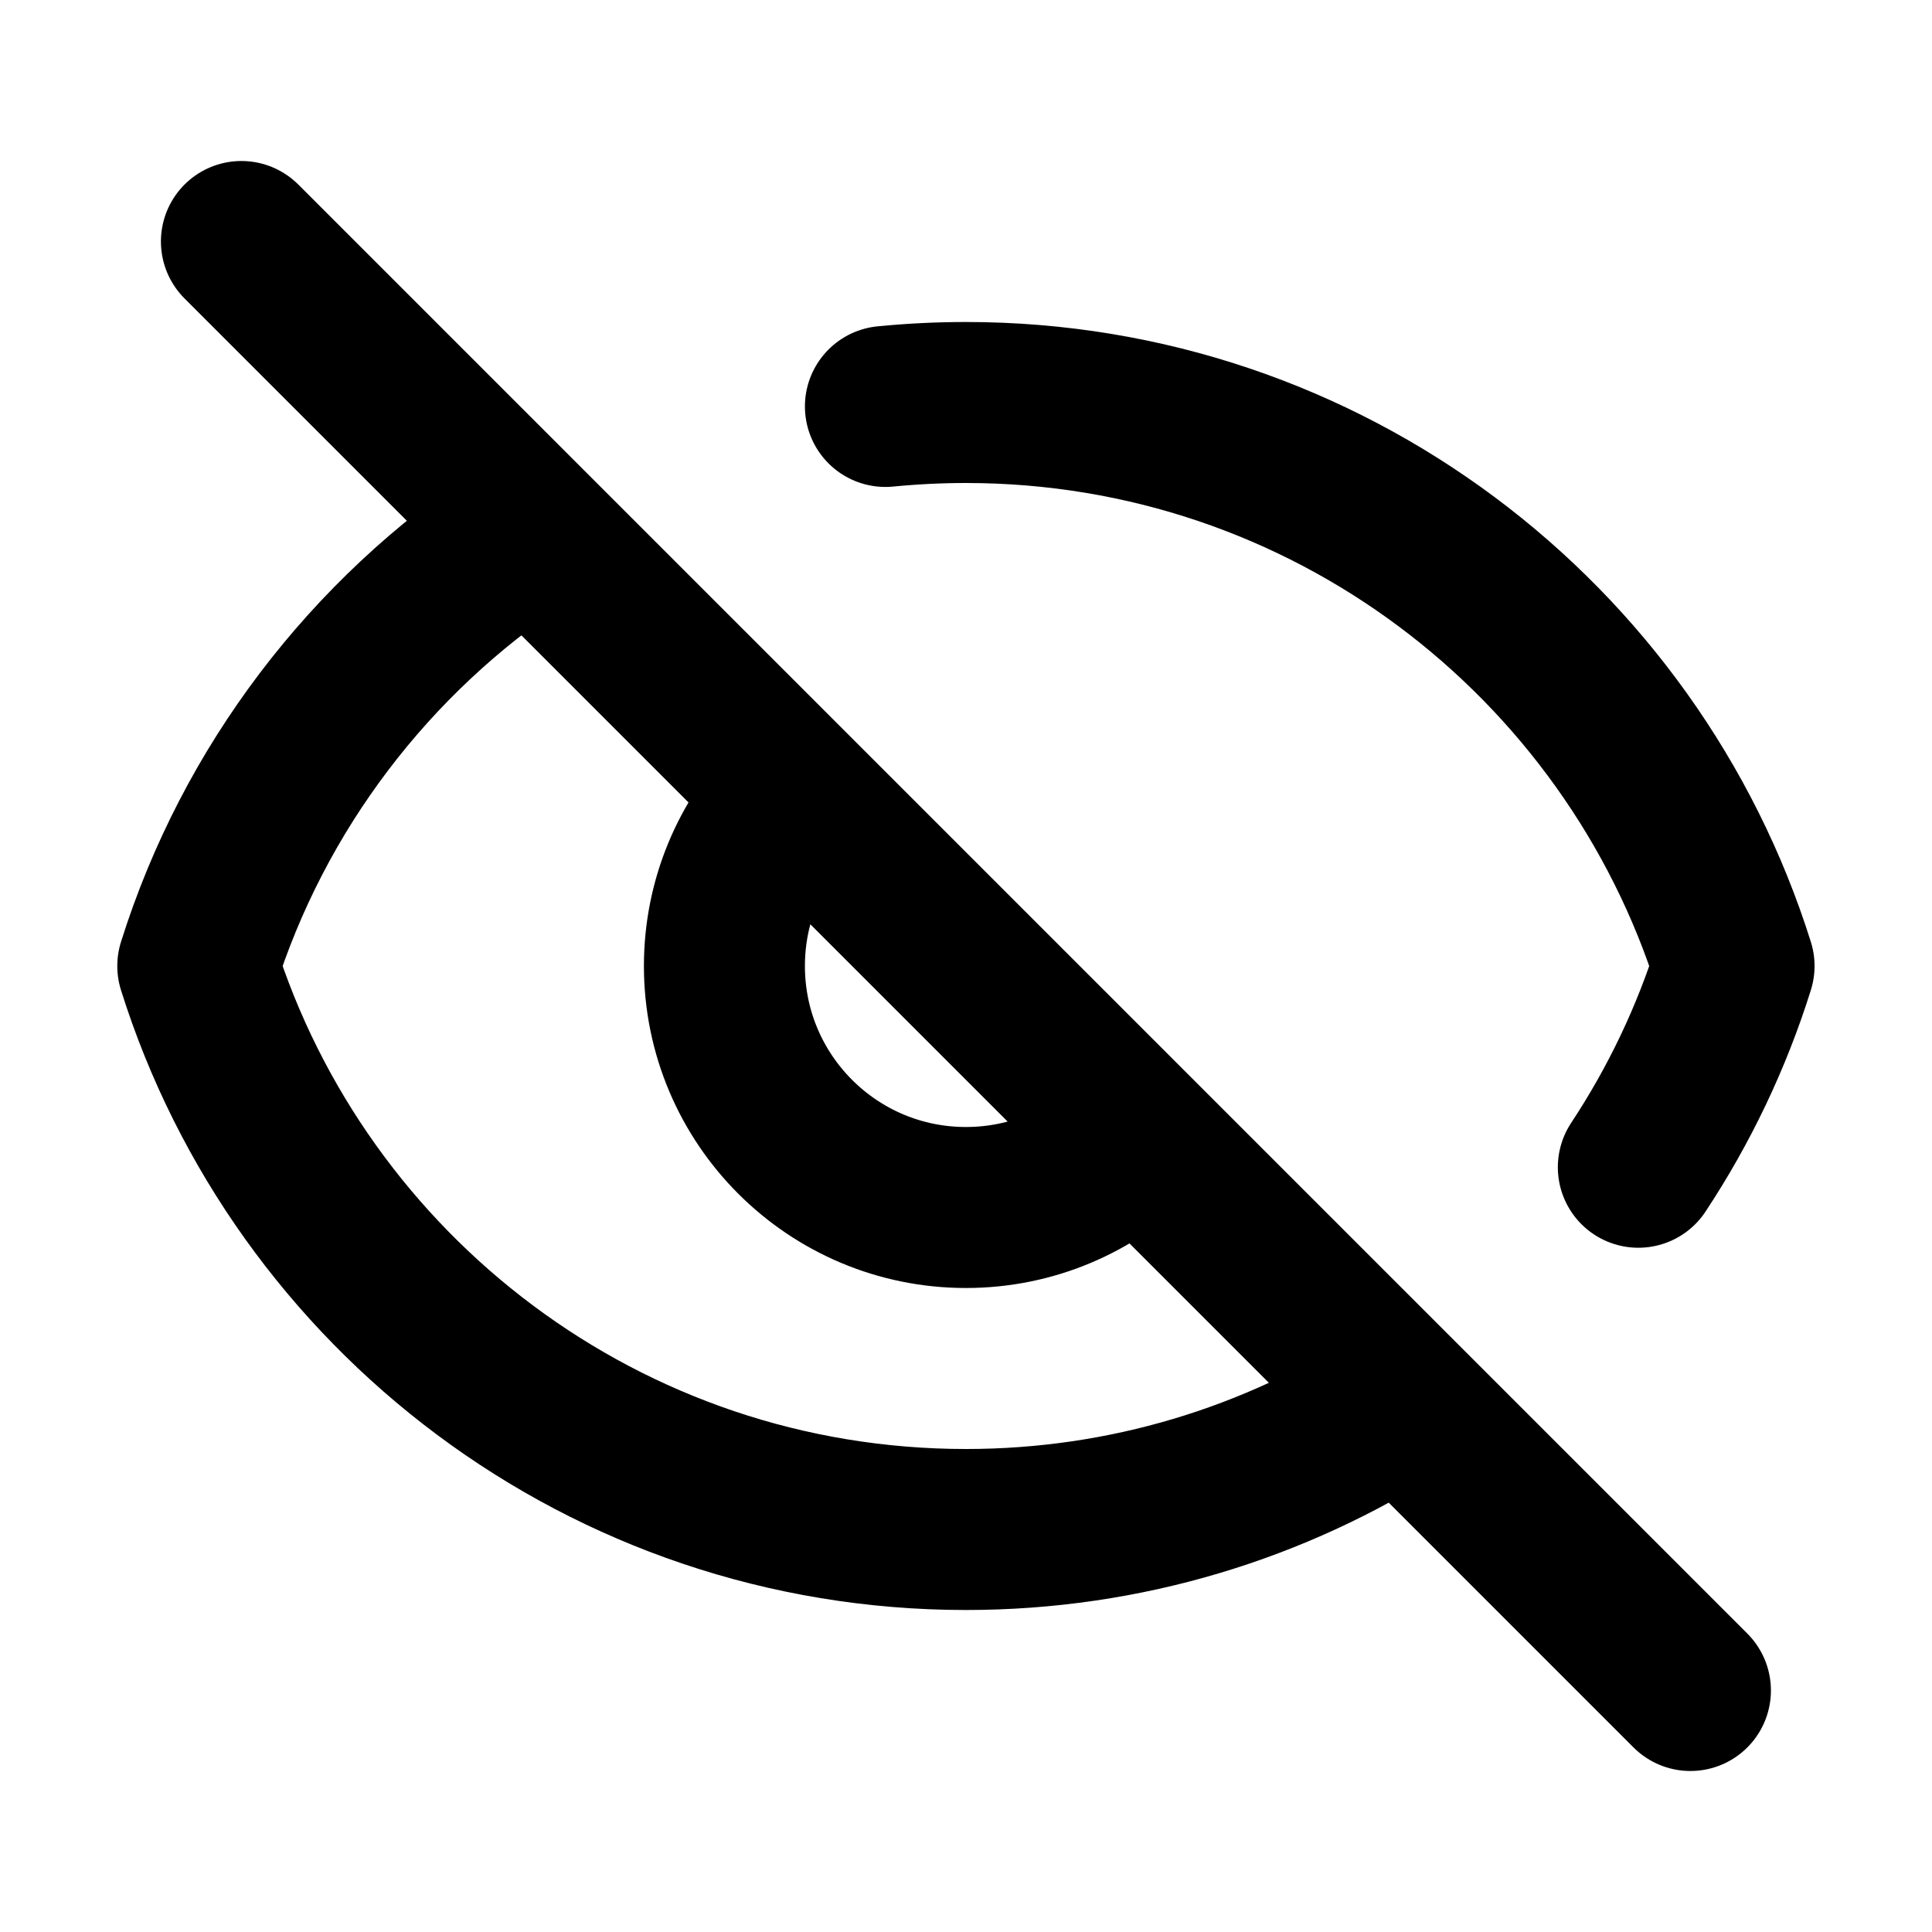
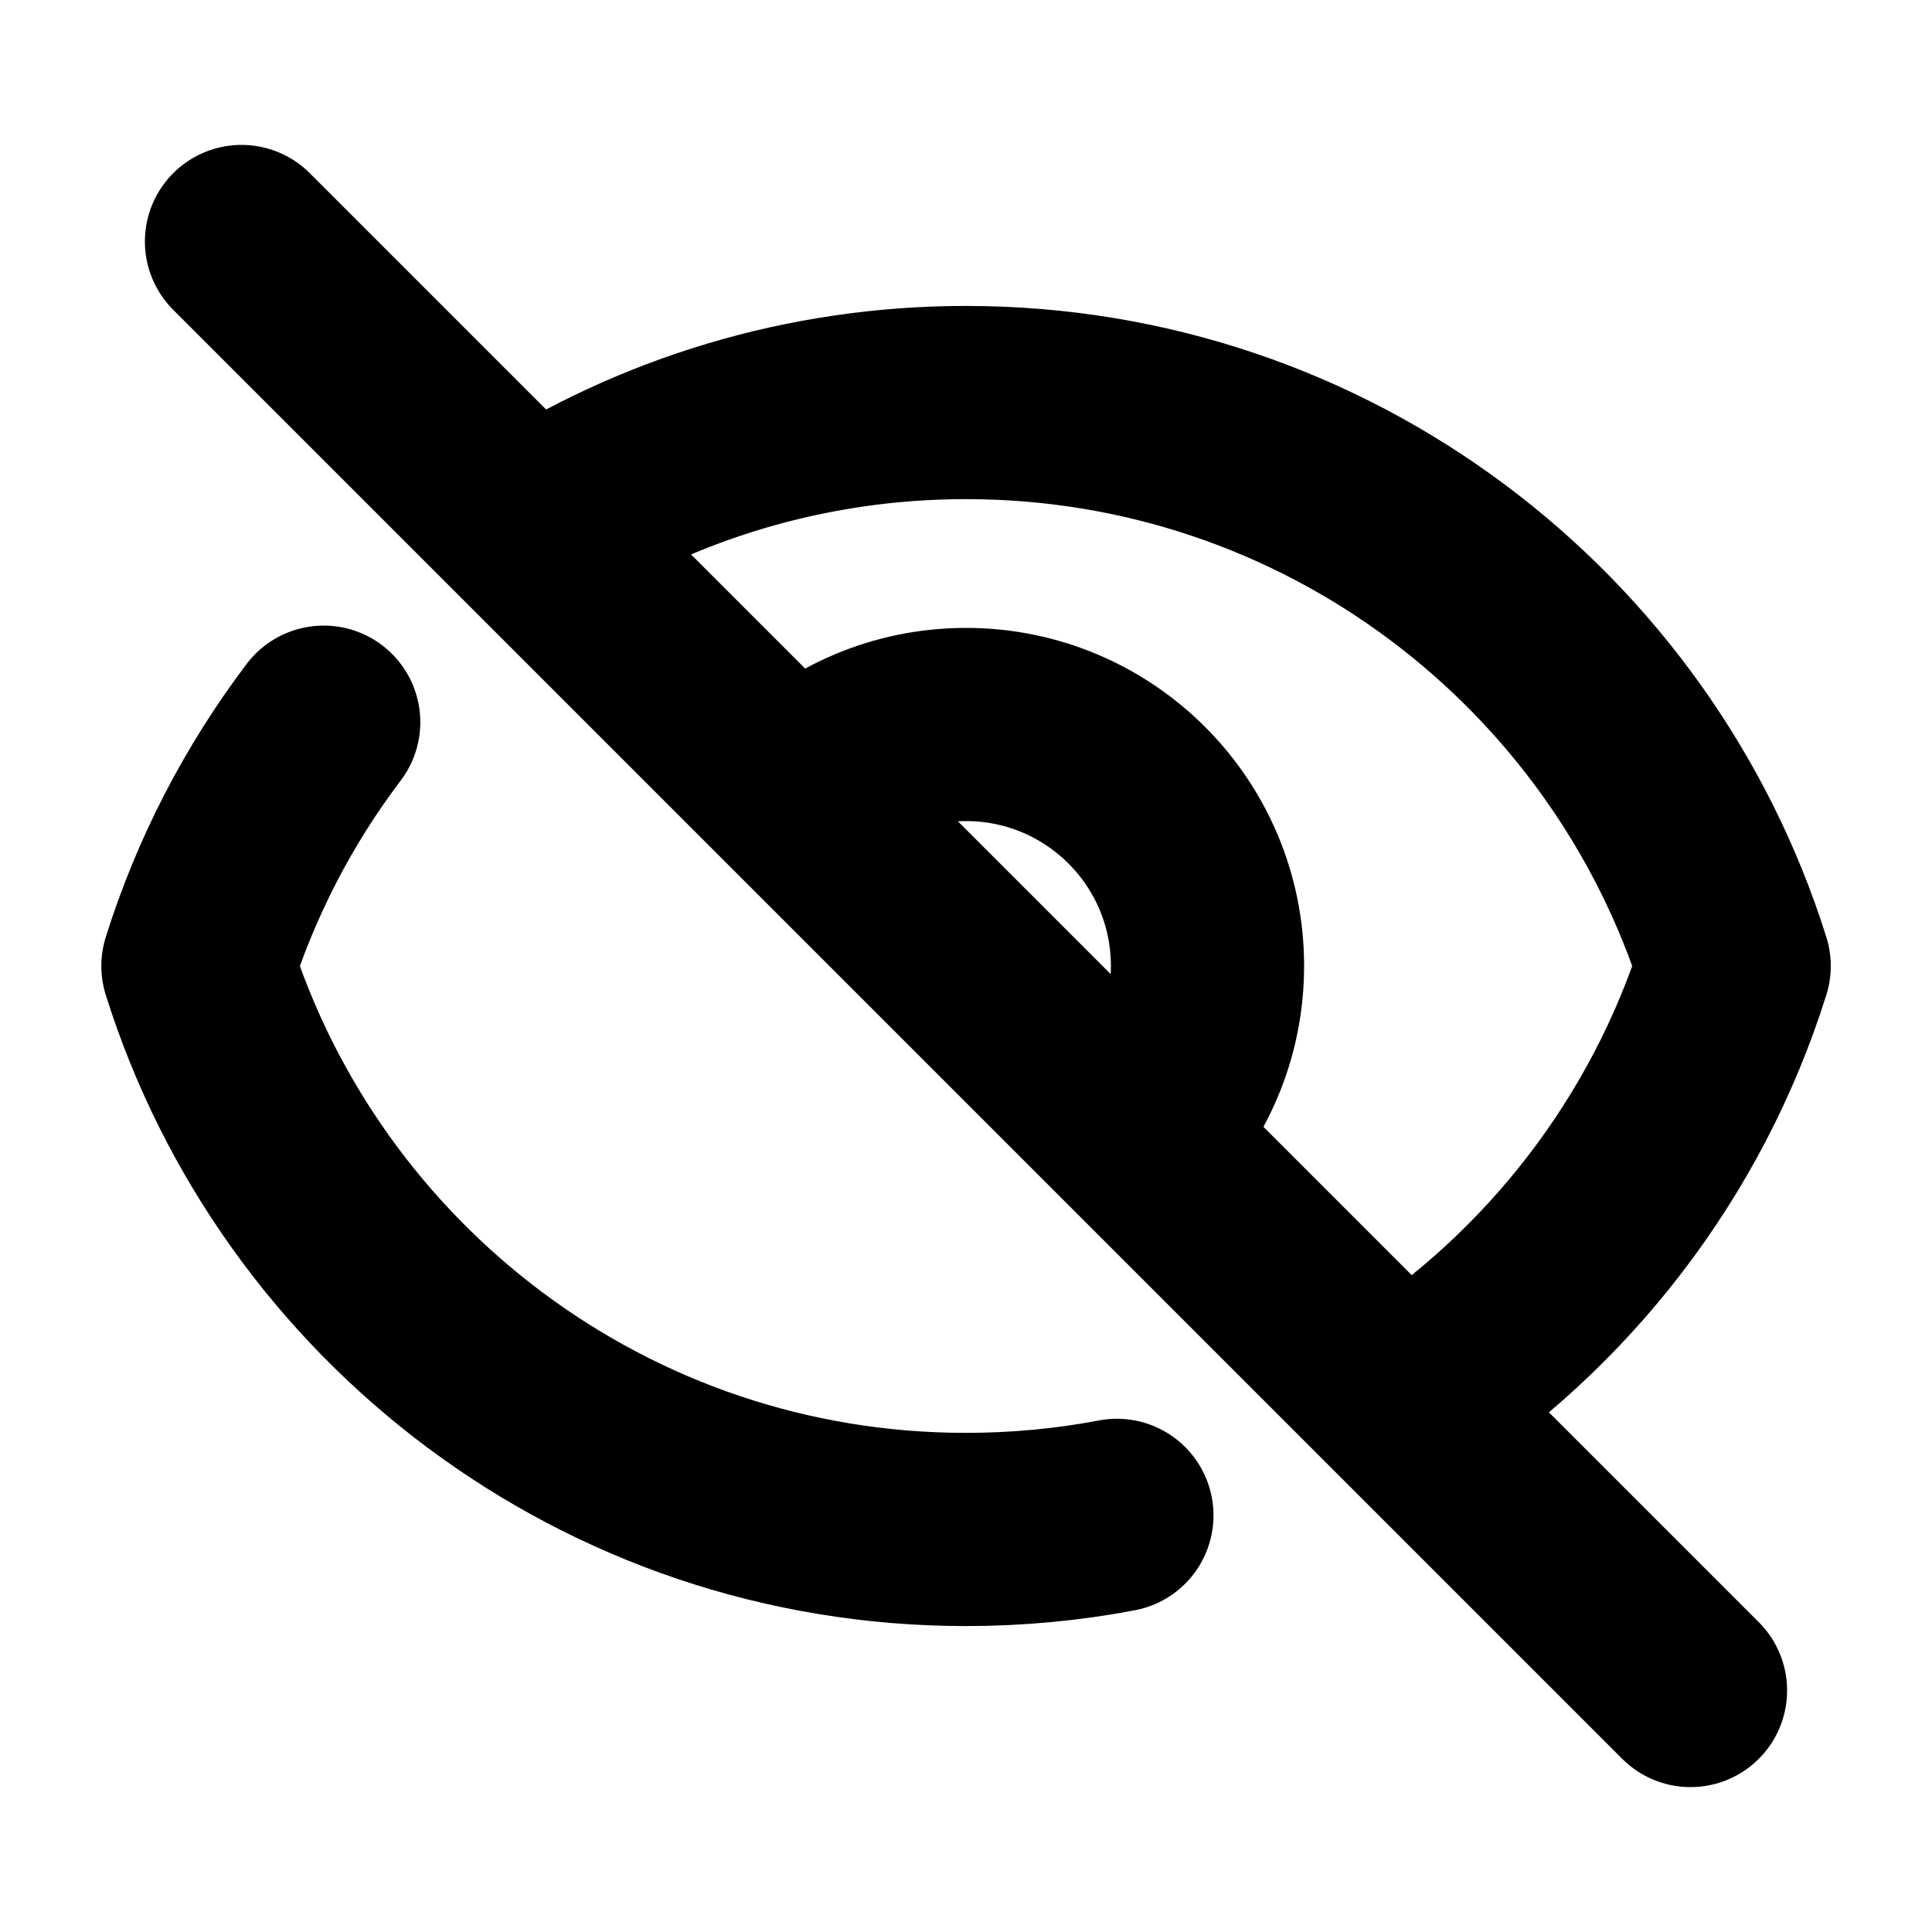
- <svg xmlns="http://www.w3.org/2000/svg" width="24" height="24" viewBox="0 0 24 24" fill="none">
-   <path d="M2.999 3L20.999 21M9.843 9.914C9.321 10.454 8.999 11.189 8.999 12C8.999 13.657 10.342 15 11.999 15C12.822 15 13.567 14.669 14.109 14.133M6.499 6.647C4.6 7.9 3.153 9.784 2.457 12C3.731 16.057 7.522 19 11.999 19C13.988 19 15.841 18.419 17.399 17.418M10.999 5.049C11.328 5.017 11.662 5 11.999 5C16.477 5 20.267 7.943 21.541 12C21.261 12.894 20.858 13.734 20.352 14.5" stroke="currentColor" stroke-width="2" stroke-linecap="round" stroke-linejoin="round" />
+ <svg xmlns="http://www.w3.org/2000/svg" width="20" height="20" viewBox="0 0 20 20" fill="none">
+   <path d="M2.5 2.5L5.491 5.491M17.5 17.5L14.509 14.509M11.562 15.687C11.056 15.783 10.534 15.833 10 15.833C6.269 15.833 3.11 13.381 2.049 10C2.338 9.08 2.782 8.228 3.351 7.476M8.232 8.232C8.685 7.78 9.31 7.5 10 7.5C11.381 7.5 12.5 8.619 12.5 10C12.5 10.69 12.22 11.315 11.768 11.768M8.232 8.232L11.768 11.768M8.232 8.232L5.491 5.491M11.768 11.768L5.491 5.491M11.768 11.768L14.509 14.509M5.491 5.491C6.791 4.653 8.339 4.167 10 4.167C13.732 4.167 16.89 6.619 17.952 10C17.363 11.876 16.129 13.465 14.509 14.509" stroke="currentColor" stroke-width="2" stroke-linecap="round" stroke-linejoin="round" />
</svg>
